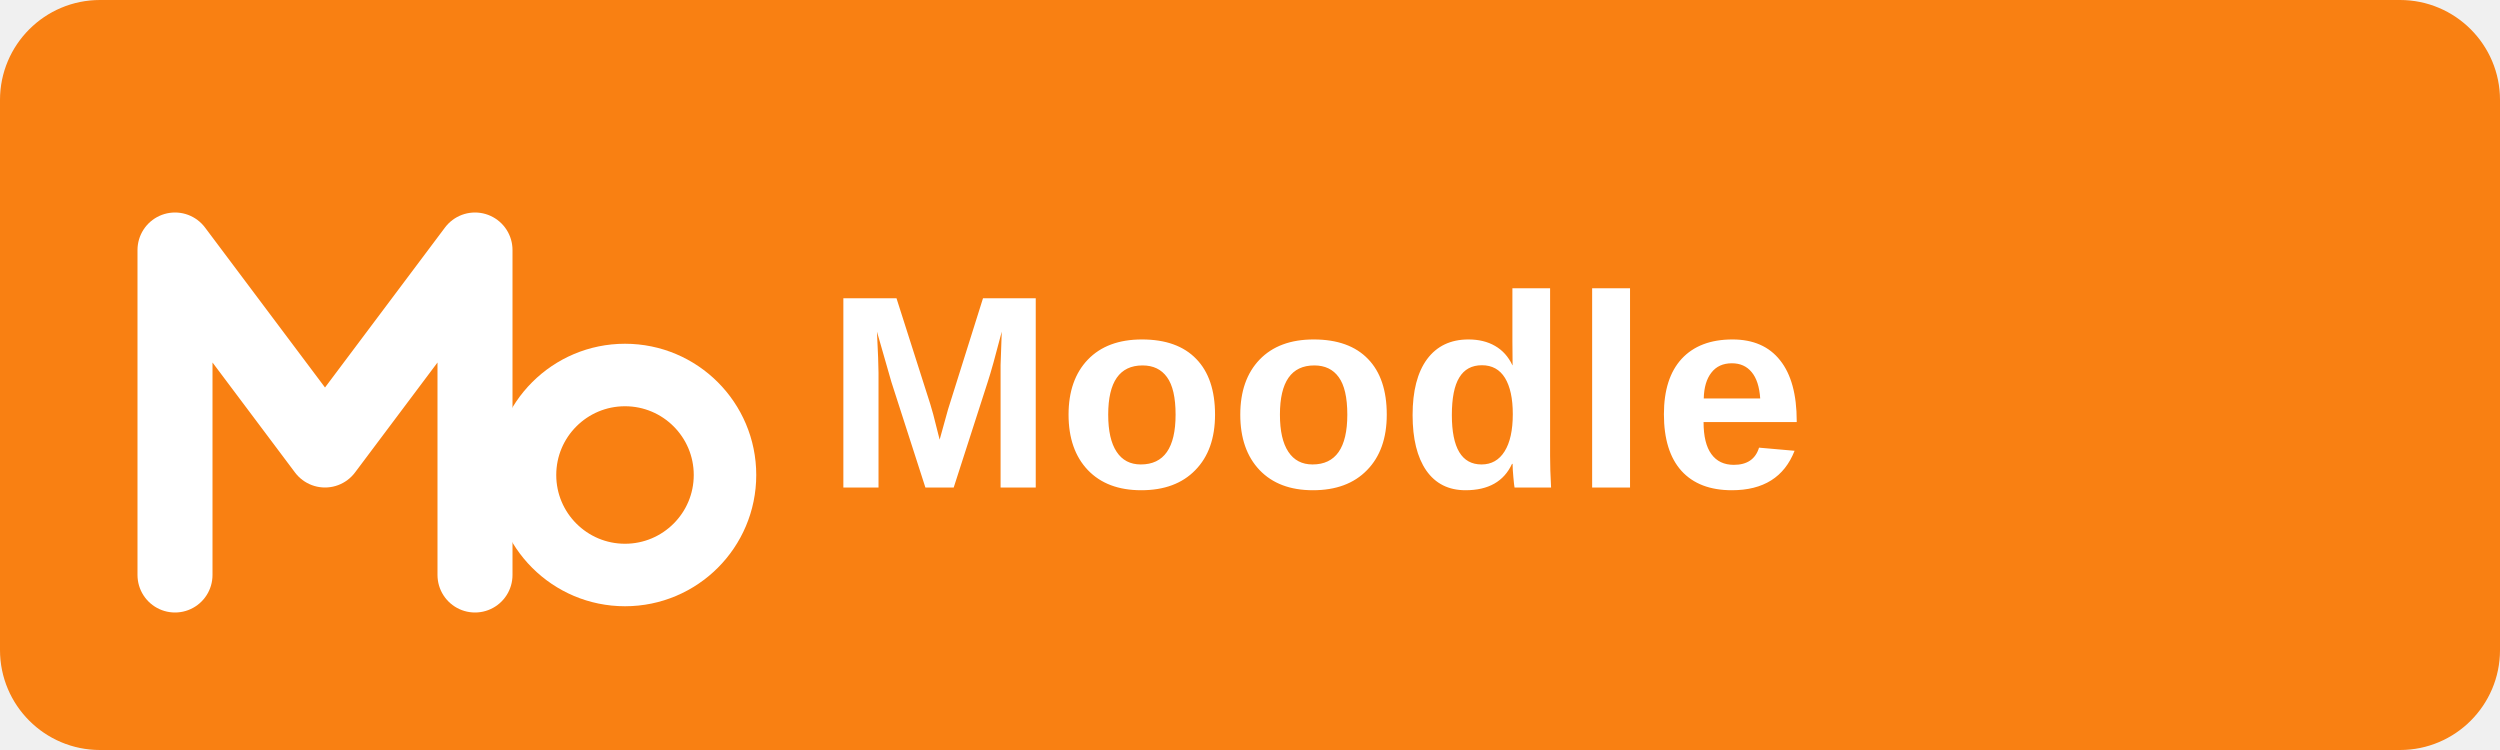
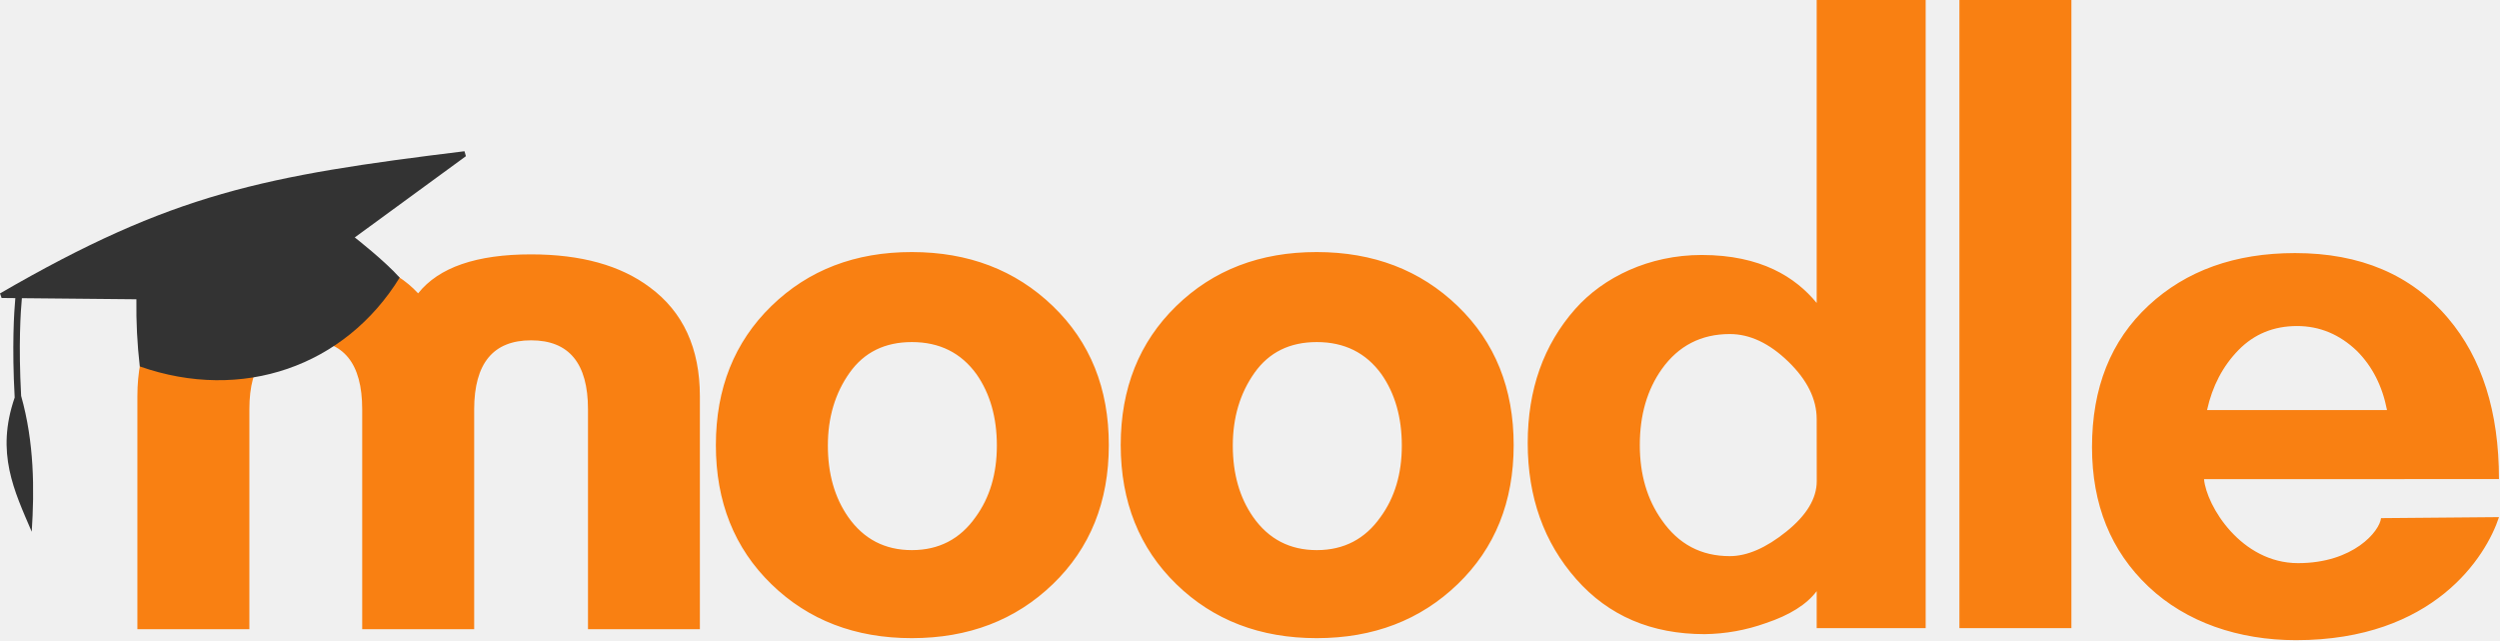
- <svg xmlns="http://www.w3.org/2000/svg" viewBox="0 0 200 60" fill="none">
-   <rect width="200" height="60" rx="8" fill="#F98012" />
-   <path d="M14 46 L14 20 L26 36 L38 20 L38 46" stroke="#ffffff" stroke-width="6" stroke-linecap="round" stroke-linejoin="round" fill="none" />
-   <circle cx="50" cy="38" r="8" stroke="#ffffff" stroke-width="5" fill="none" />
-   <text x="66" y="39" font-family="Arial, sans-serif" font-weight="700" font-size="22" fill="#ffffff" letter-spacing="0.3">Moodle</text>
+ <svg xmlns="http://www.w3.org/2000/svg" viewBox="0 0 1230.87 315.18">
+   <path fill="#f98012" d="M289.61 309.77V201.51q0-33.94-28-33.95t-28.06 33.95v108.26H178.4V201.51q0-33.94-27.57-33.95-28.05 0-28 33.95v108.26H67.67V195.12q0-35.43 24.6-53.63 21.66-16.25 58.56-16.25 37.41 0 55.12 19.19 15.26-19.19 55.62-19.19 36.9 0 58.54 16.25 24.6 18.19 24.61 53.63v114.65Zm675.49-.5V0h55.16v309.27Zm-70.3 0v-18.22q-7.39 9.84-25.11 15.76a92.81 92.81 0 0 1-30.05 5.41q-39.4 0-63.28-27.09t-23.89-67c0-26.25 7.76-48.3 23.4-66 13.85-15.65 36.35-26.59 62.29-26.59 29.22 0 46.28 11 56.64 23.63V0h53.68v309.27Zm0-102.92q0-14.78-14-28.33T852 164.47q-21.16 0-33.48 17.24-10.85 15.3-10.84 37.43 0 21.68 10.84 36.94 12.3 17.75 33.48 17.73 12.81 0 27.83-12.07t15-24.86ZM648.57 314.19q-41.87 0-69.19-26.59T552 219.14q0-41.83 27.34-68.45t69.19-26.59q41.85 0 69.44 26.59t27.58 68.45q0 41.88-27.58 68.46t-69.4 26.59Zm0-145.77q-19.94 0-30.65 15.1t-10.71 35.88q0 20.78 10 35.13 11.46 16.34 31.4 16.32T680 254.53q10.46-14.34 10.46-35.13t-10-35.13q-11.46-15.86-31.89-15.85ZM449.13 314.19q-41.86 0-69.2-26.59t-27.33-68.46q0-41.83 27.33-68.45t69.2-26.59q41.83 0 69.44 26.59t27.57 68.45q0 41.88-27.57 68.46t-69.44 26.59Zm0-145.77q-19.94 0-30.66 15.1t-10.71 35.88q0 20.78 10 35.13 11.46 16.34 31.41 16.32t31.39-16.32Q491 240.19 491 219.4t-10-35.13q-11.44-15.86-31.87-15.85Zm636.45 67.47c1.18 13.13 18.25 41.37 46.31 41.37 27.31 0 40.23-15.77 40.87-22.16l58.11-.5c-6.34 19.39-32.1 60.58-100 60.58-28.24 0-54.08-8.79-72.64-26.35s-27.82-40.45-27.82-68.7q0-43.83 27.82-69.68t72.16-25.85q48.25 0 75.34 32 25.13 29.53 25.12 79.28Zm90.13-34c-2.3-11.83-7.23-21.49-14.77-29.06q-12.82-12.3-29.55-12.31-17.25 0-28.82 11.82t-15.5 29.55Z" />
+   <path fill="#333" d="m174.74 116.9 54.74-40-.7-2.44C130 86.57 85.08 95.15 0 144.47l.79 2.24 6.76.07c-.62 6.81-1.7 23.64-.32 48.95-9.44 27.32-.24 45.88 8.4 66.07 1.37-21 1.23-44-5.22-66.89-1.35-25.14-.24-41.67.37-48.1l56.4.54a258 258 0 0 0 1.67 33.06c50.4 17.71 101.09-.06 128-43.72-7.47-8.37-22.11-19.79-22.11-19.79Z" />
</svg>
